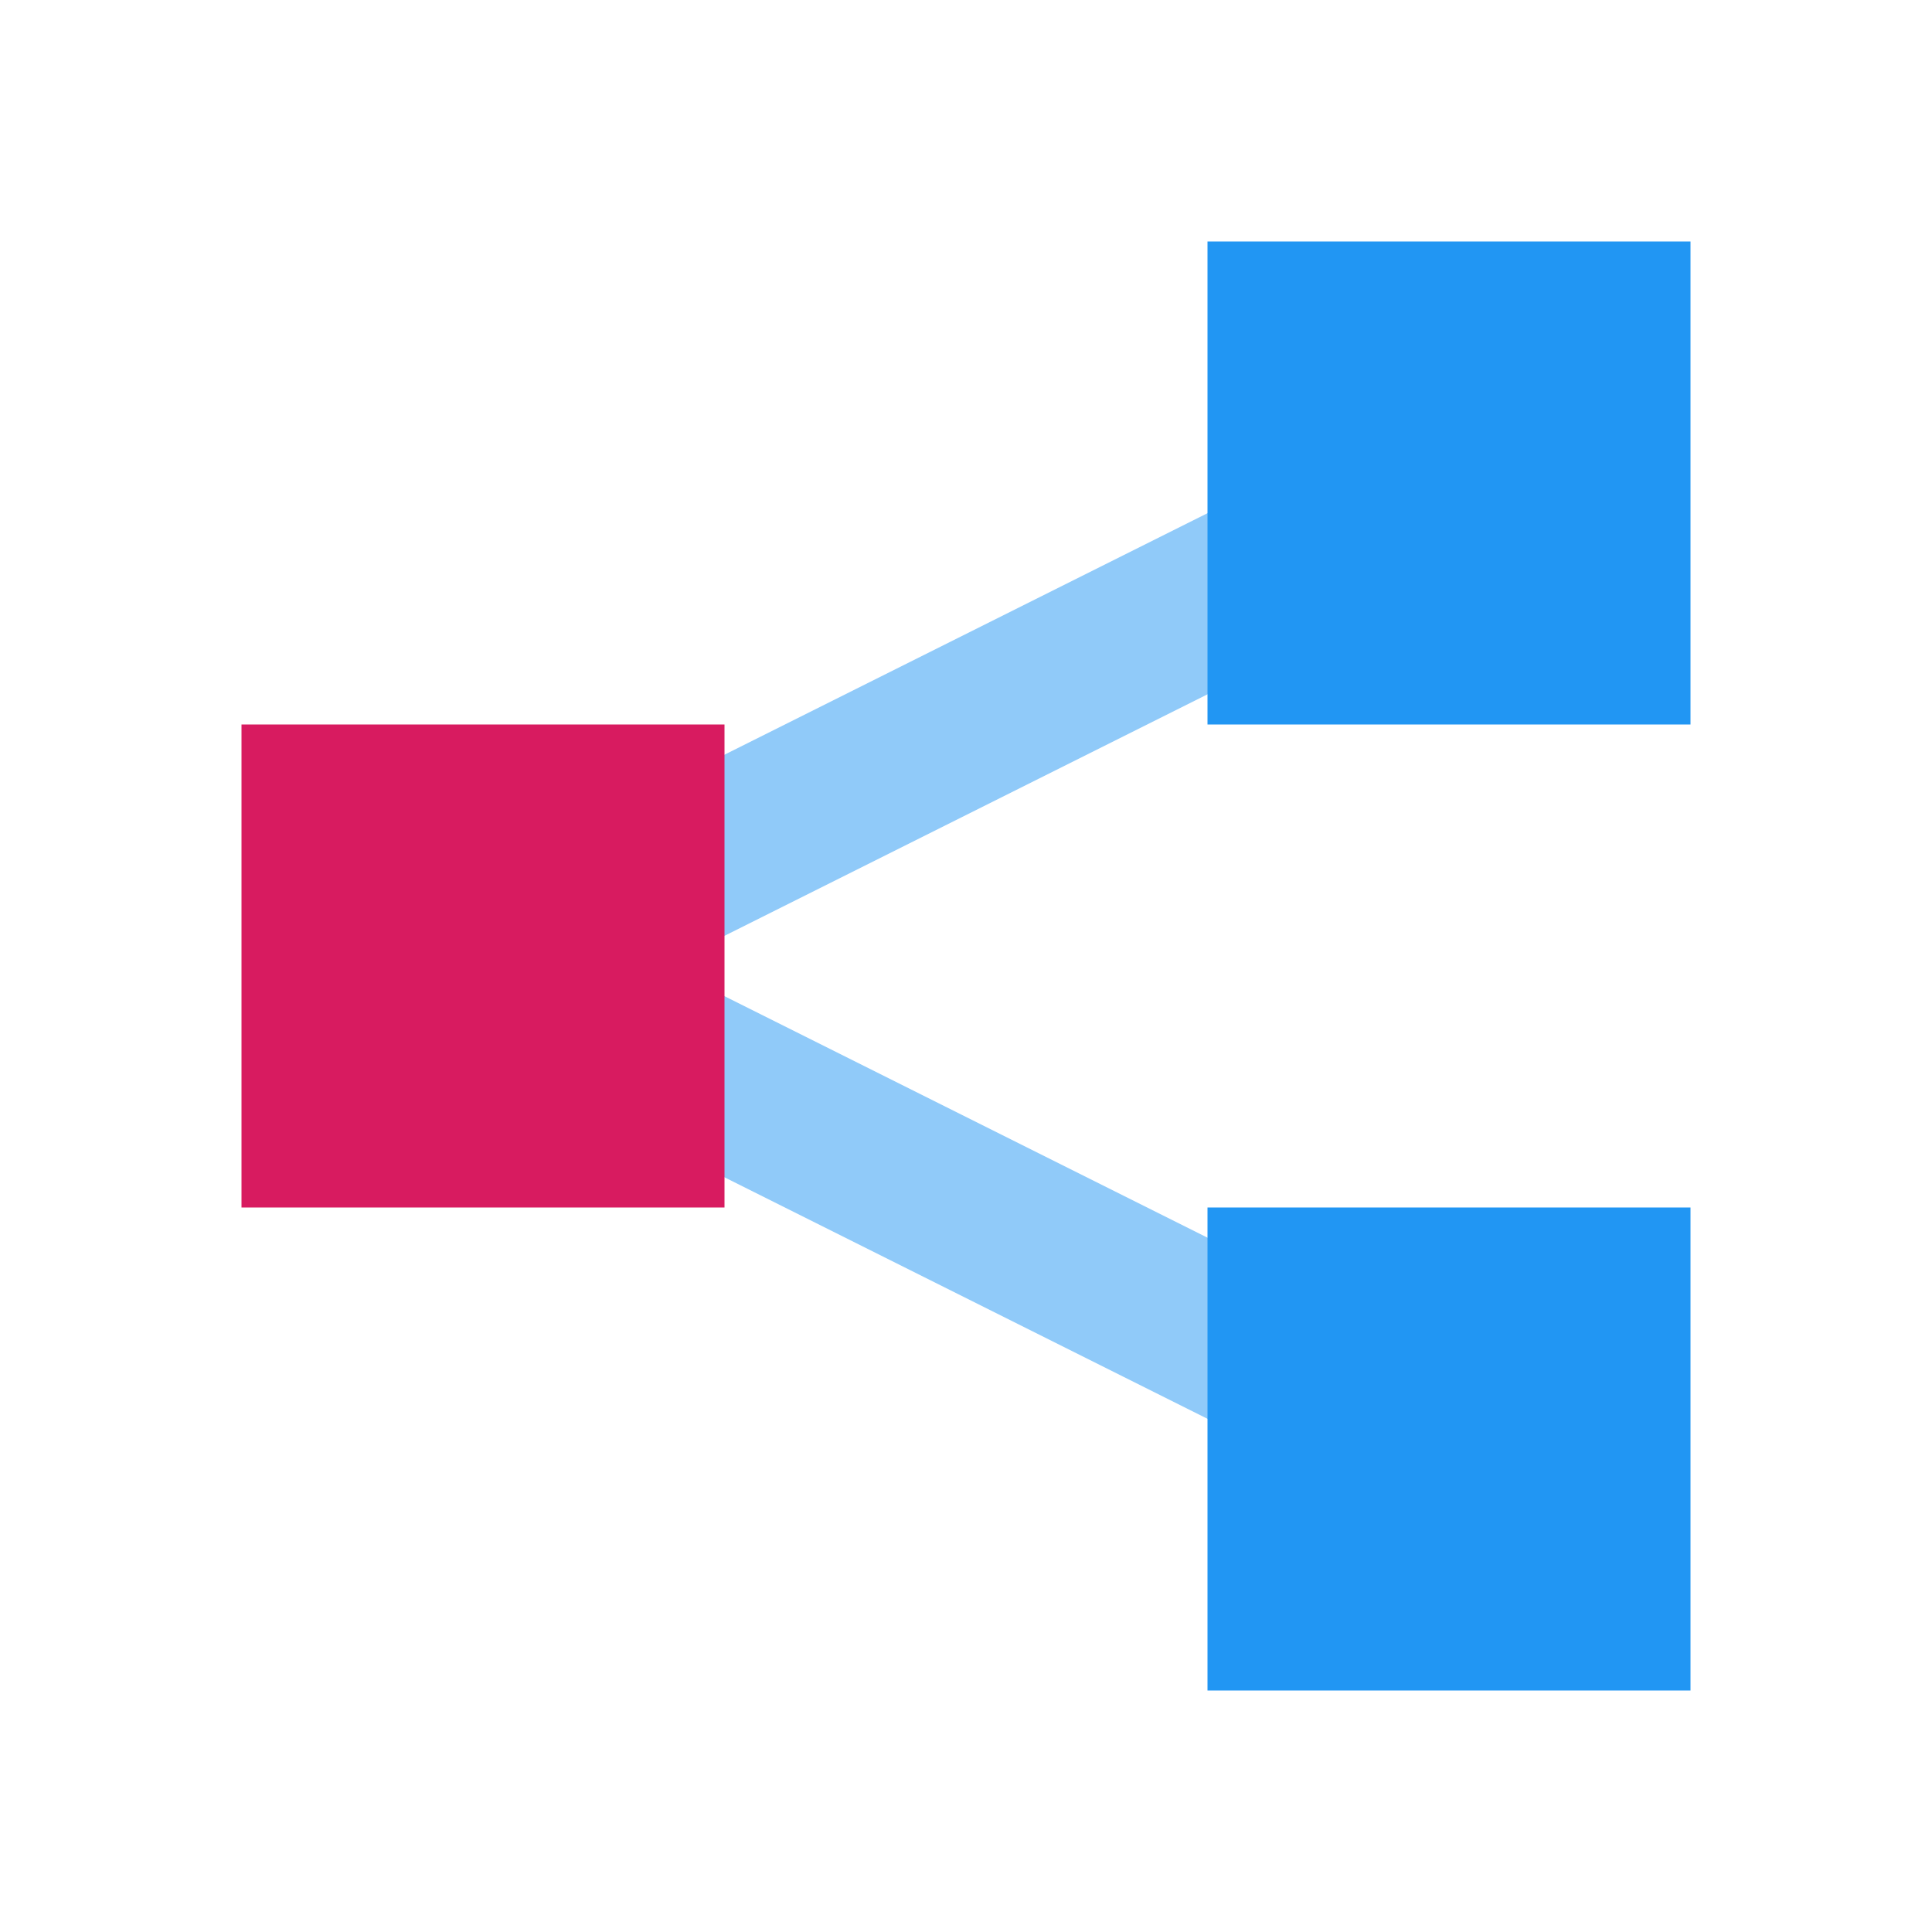
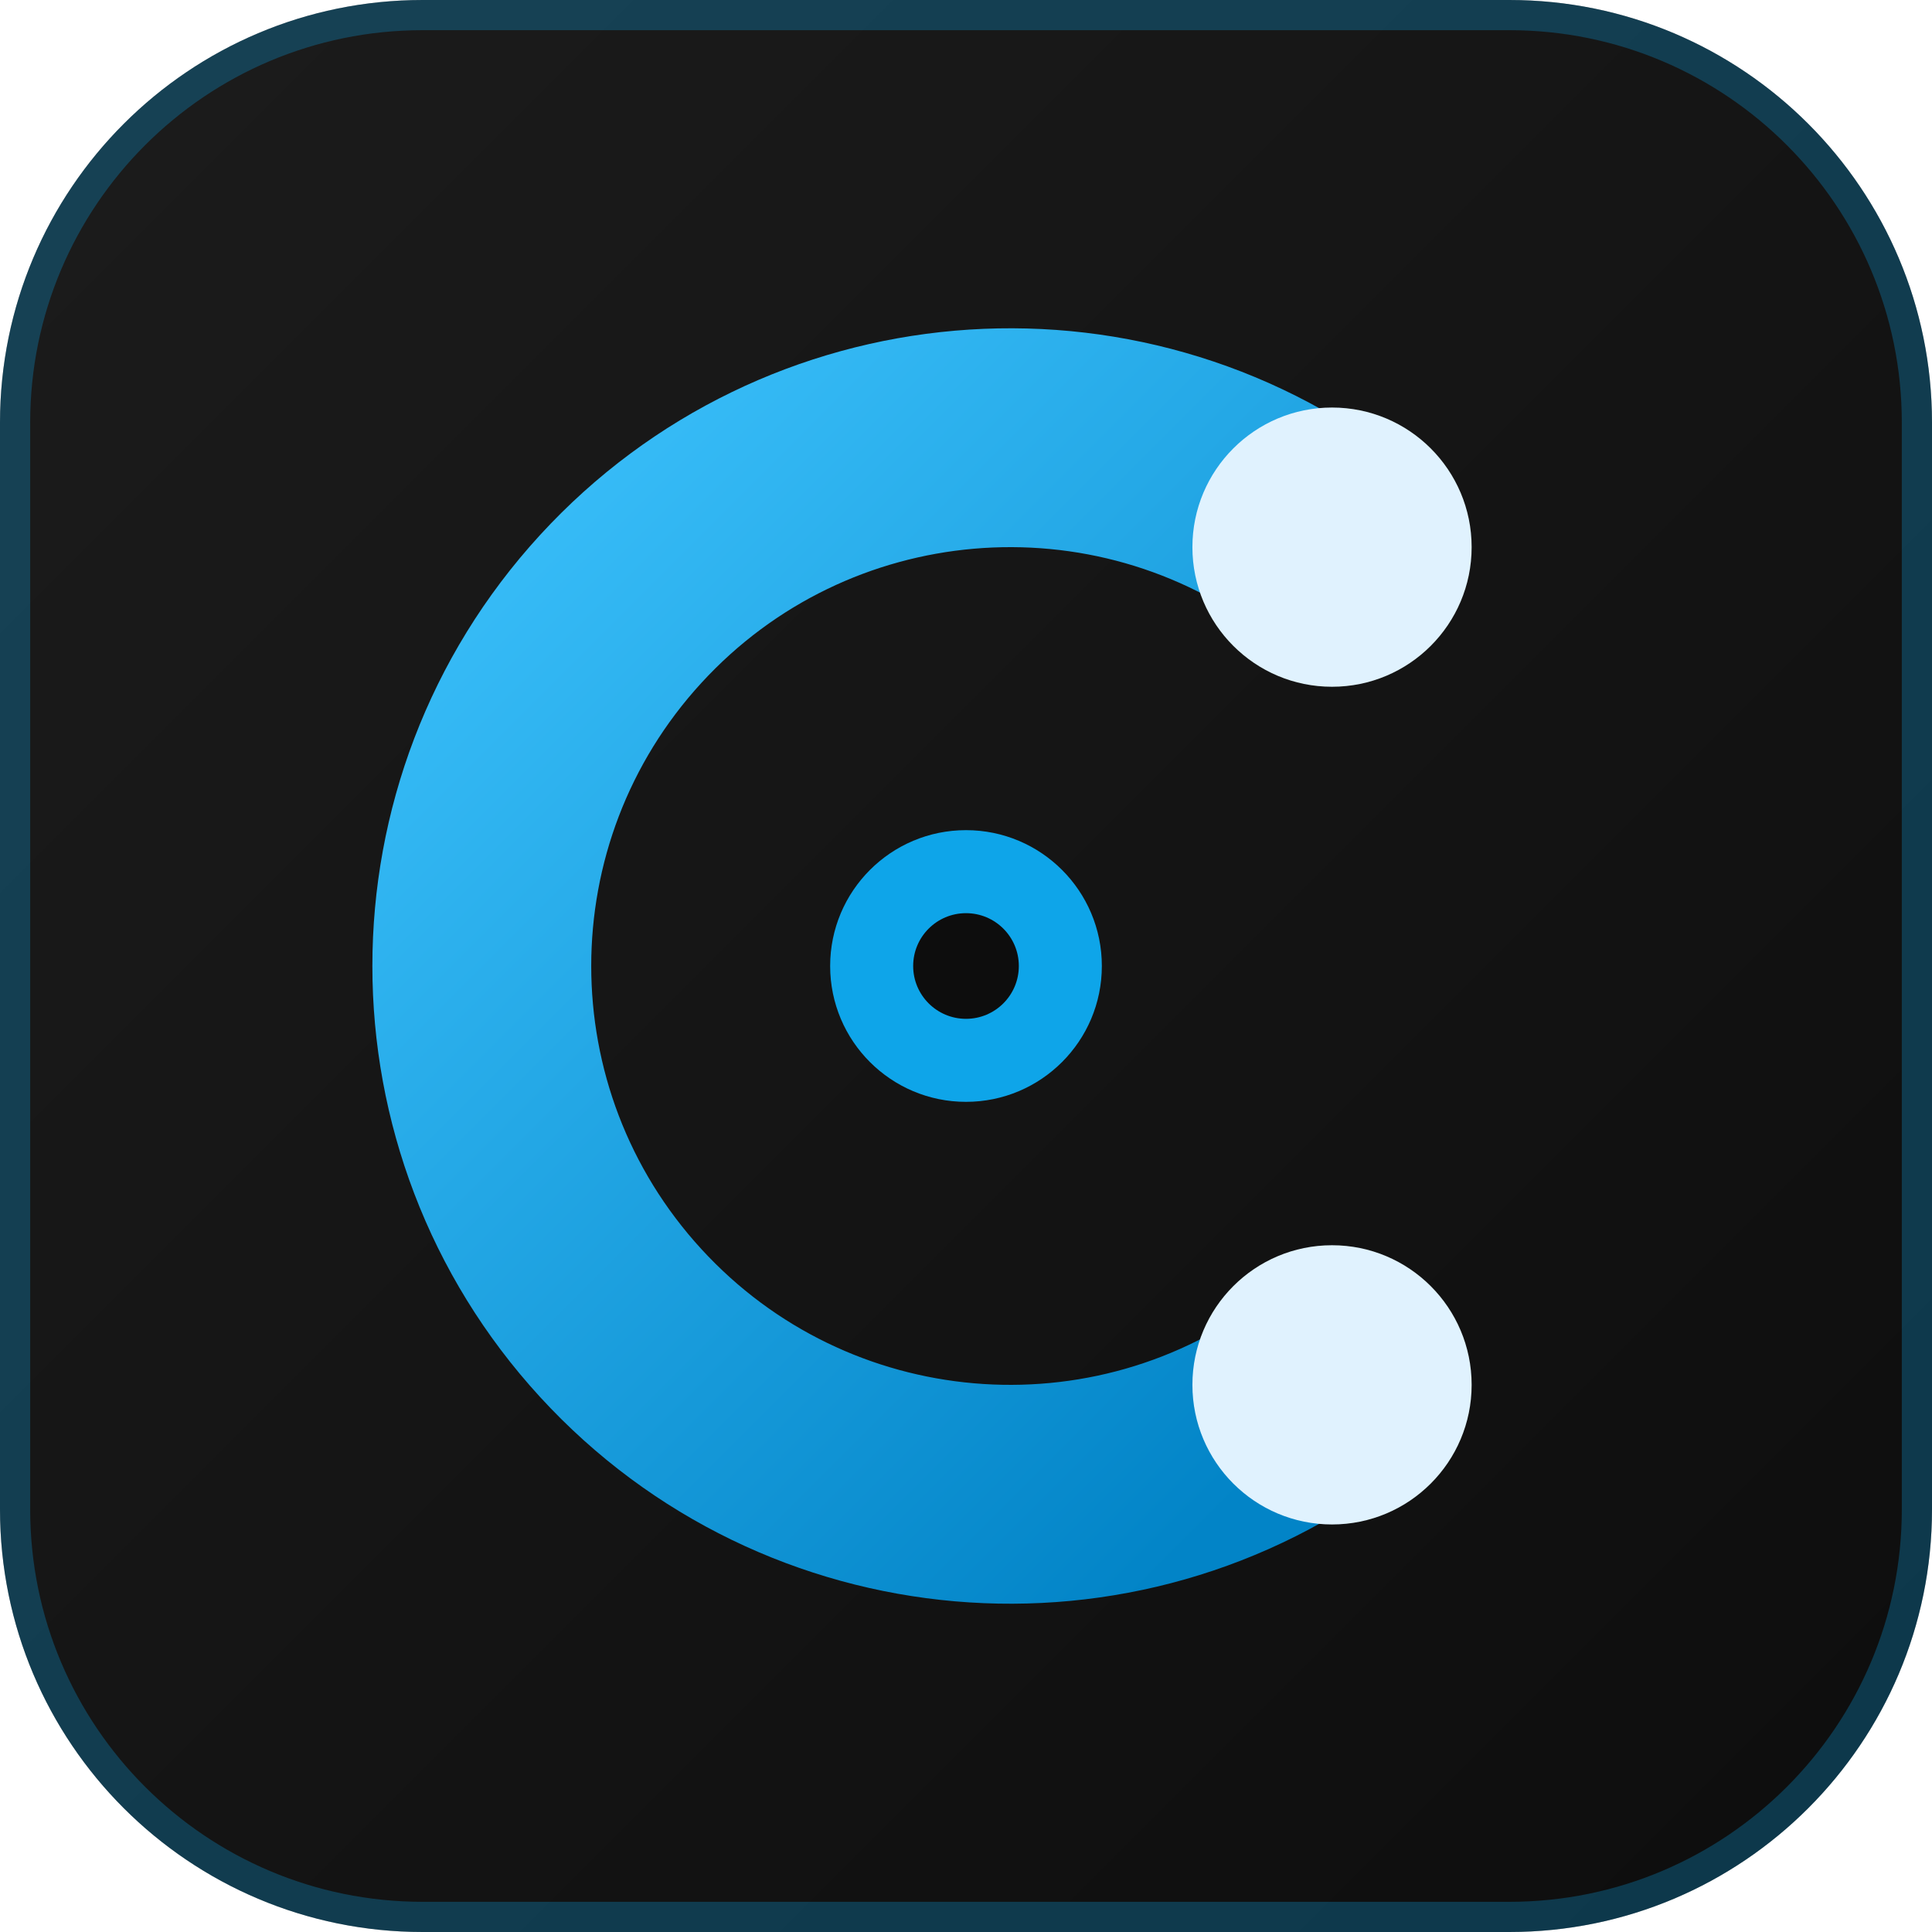
- <svg xmlns="http://www.w3.org/2000/svg" version="1.1" width="800px" height="800px">
-   <svg width="800px" height="800px" viewBox="0 0 1024 1024" class="icon" version="1.1">
-     <path d="M787.2 294.4l-38.4-76.8L160 512l588.8 294.4 38.4-76.8L352 512z" fill="#90CAF9" />
-     <path d="M128 384h256v256H128z" fill="#D81B60" />
-     <path d="M640 128h256v256H640zM640 640h256v256H640z" fill="#2196F3" />
-   </svg>
-   <style>@media (prefers-color-scheme: light) { :root { filter: none; } }
- </style>
+ <svg xmlns="http://www.w3.org/2000/svg" viewBox="0 0 512 512" width="512" height="512" role="img" aria-label="ChewyTech">
+   <defs>
+     <linearGradient id="ct-tile" x1="0" y1="0" x2="1" y2="1">
+       <stop offset="0" stop-color="#1c1c1c" />
+       <stop offset="1" stop-color="#0d0d0d" />
+     </linearGradient>
+     <linearGradient id="ct-arc" x1="0.1" y1="0" x2="0.9" y2="1">
+       <stop offset="0" stop-color="#38bdf8" />
+       <stop offset="1" stop-color="#0284c7" />
+     </linearGradient>
+   </defs>
+   <rect width="512" height="512" rx="112" fill="url(#ct-tile)" />
+   <rect x="4" y="4" width="504" height="504" rx="108" fill="none" stroke="#0ea5e9" stroke-opacity="0.28" stroke-width="8" />
+   <path d="M 353 145 A 140 140 0 1 0 353 367" fill="none" stroke="url(#ct-arc)" stroke-width="58" stroke-linecap="round" />
+   <circle cx="353" cy="145" r="37" fill="#e0f2fe" />
+   <circle cx="353" cy="367" r="37" fill="#e0f2fe" />
+   <circle cx="256" cy="256" r="36" fill="#0ea5e9" />
+   <circle cx="256" cy="256" r="14" fill="#0d0d0d" />
</svg>
